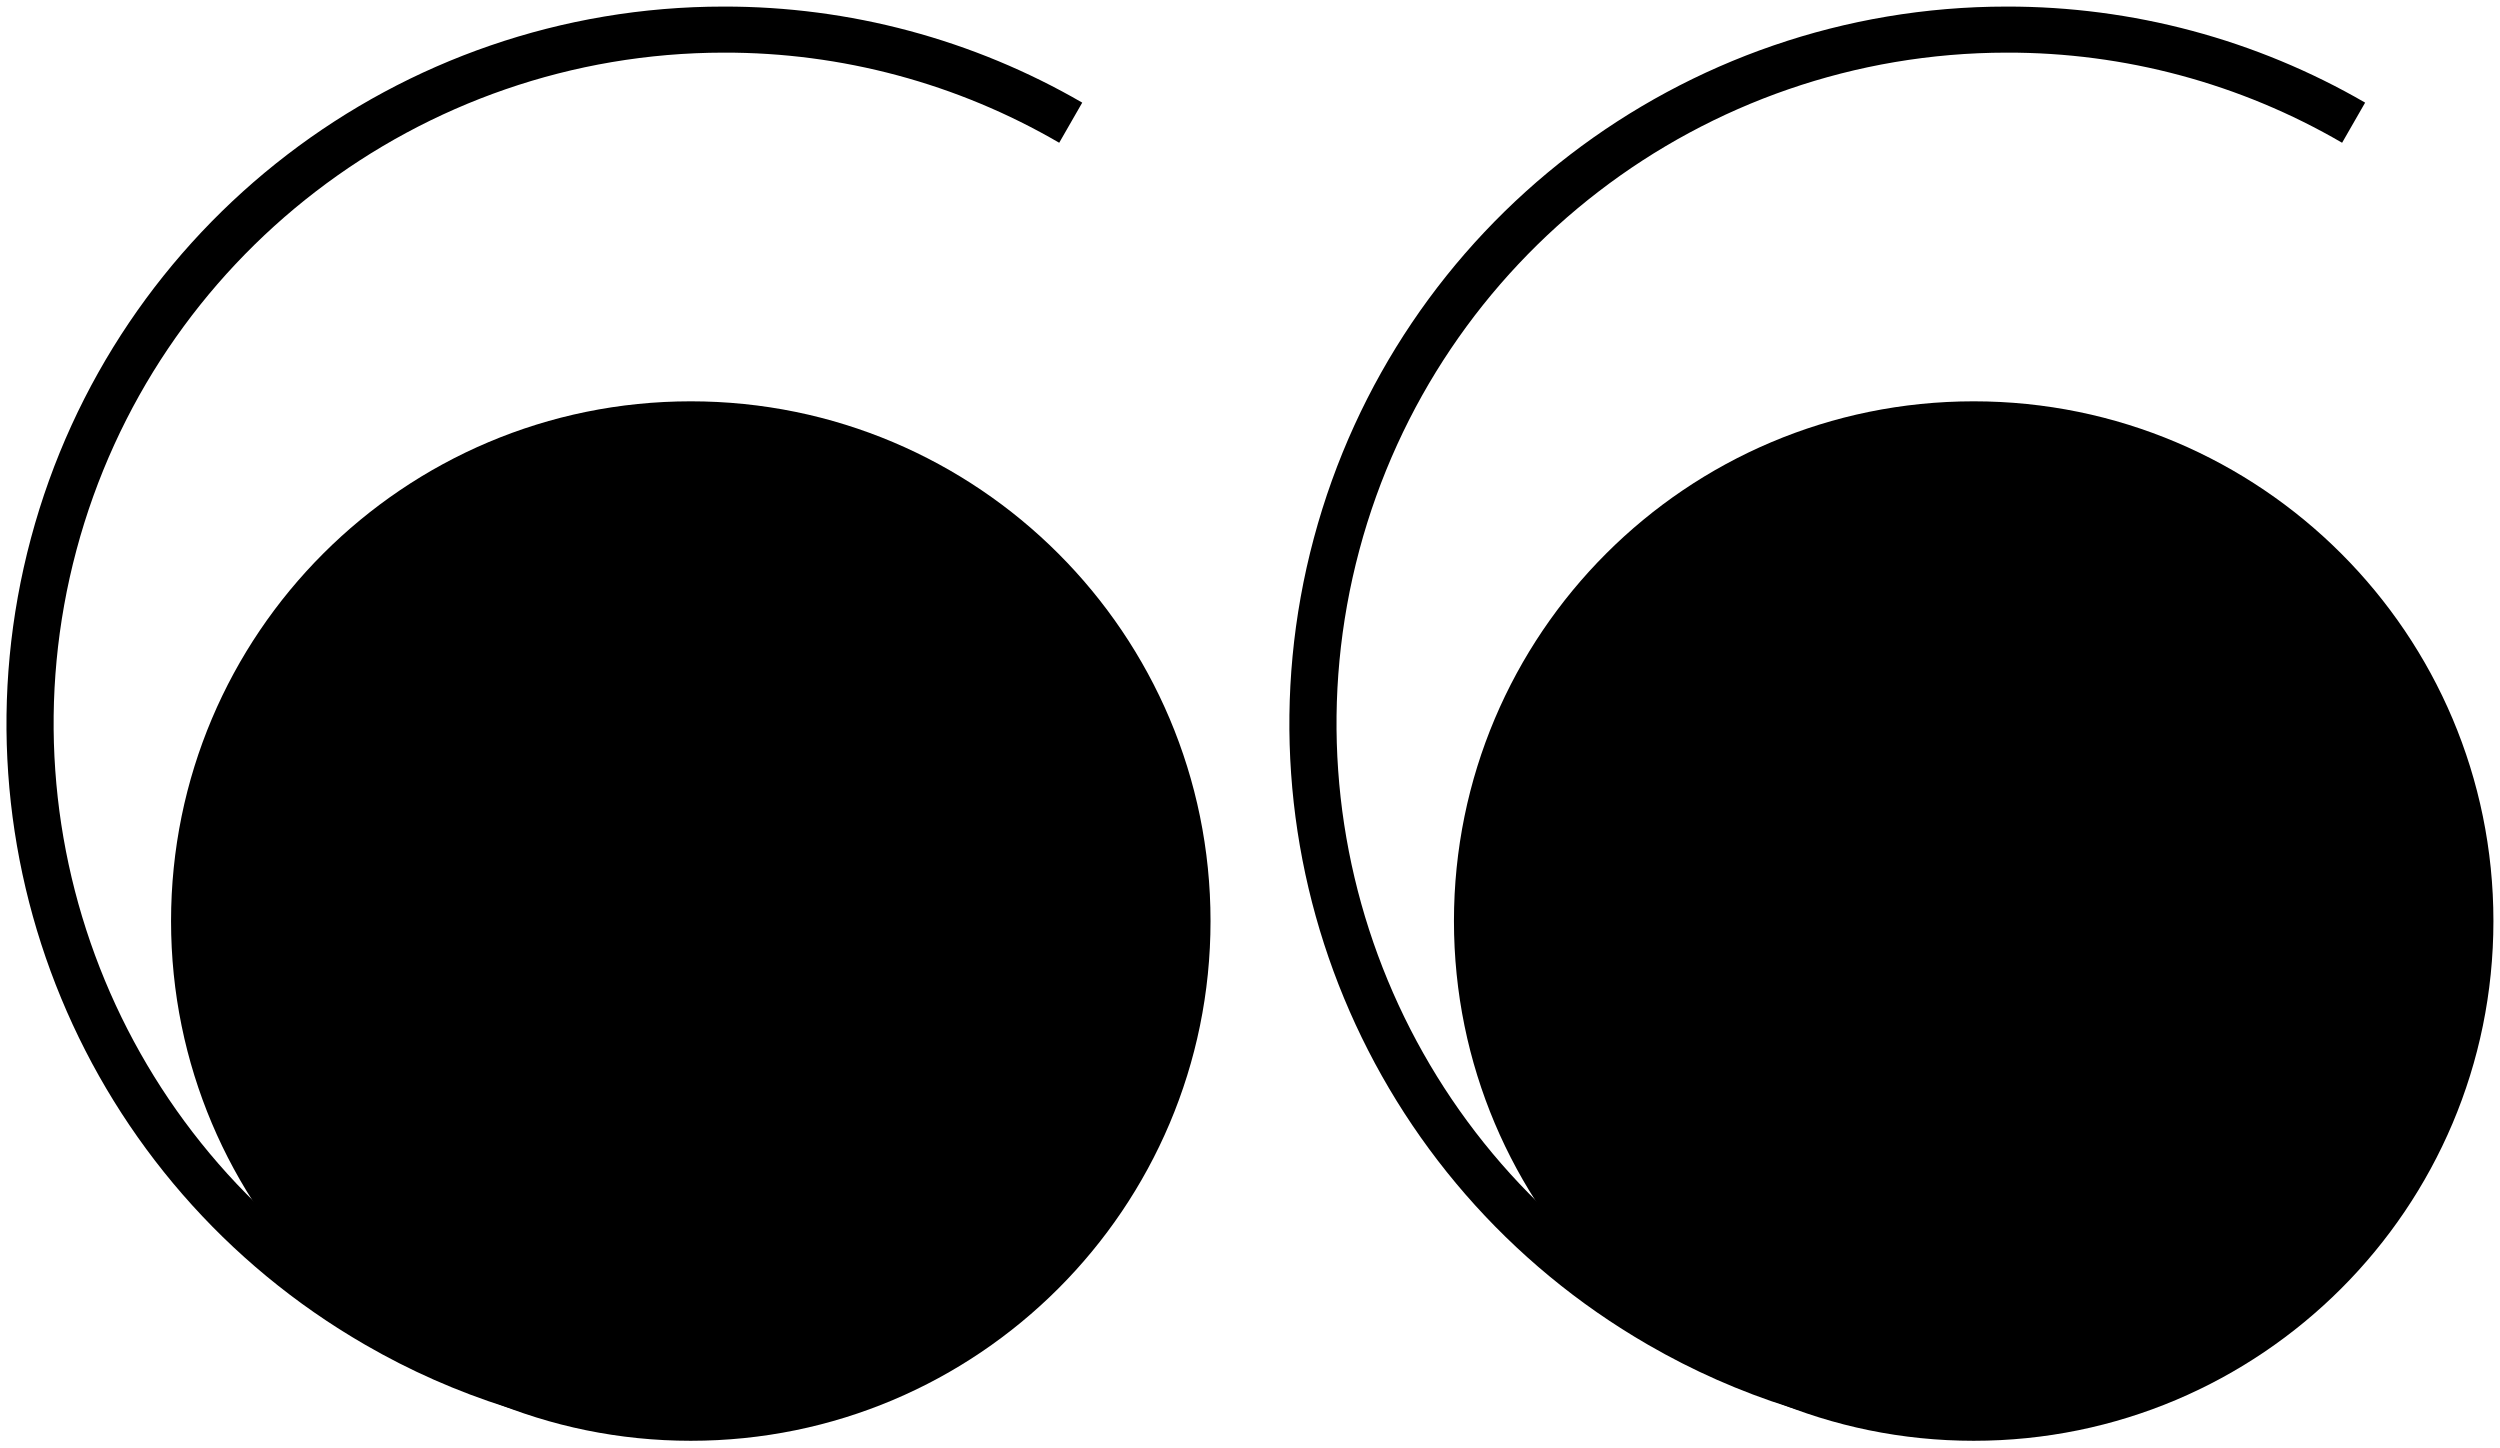
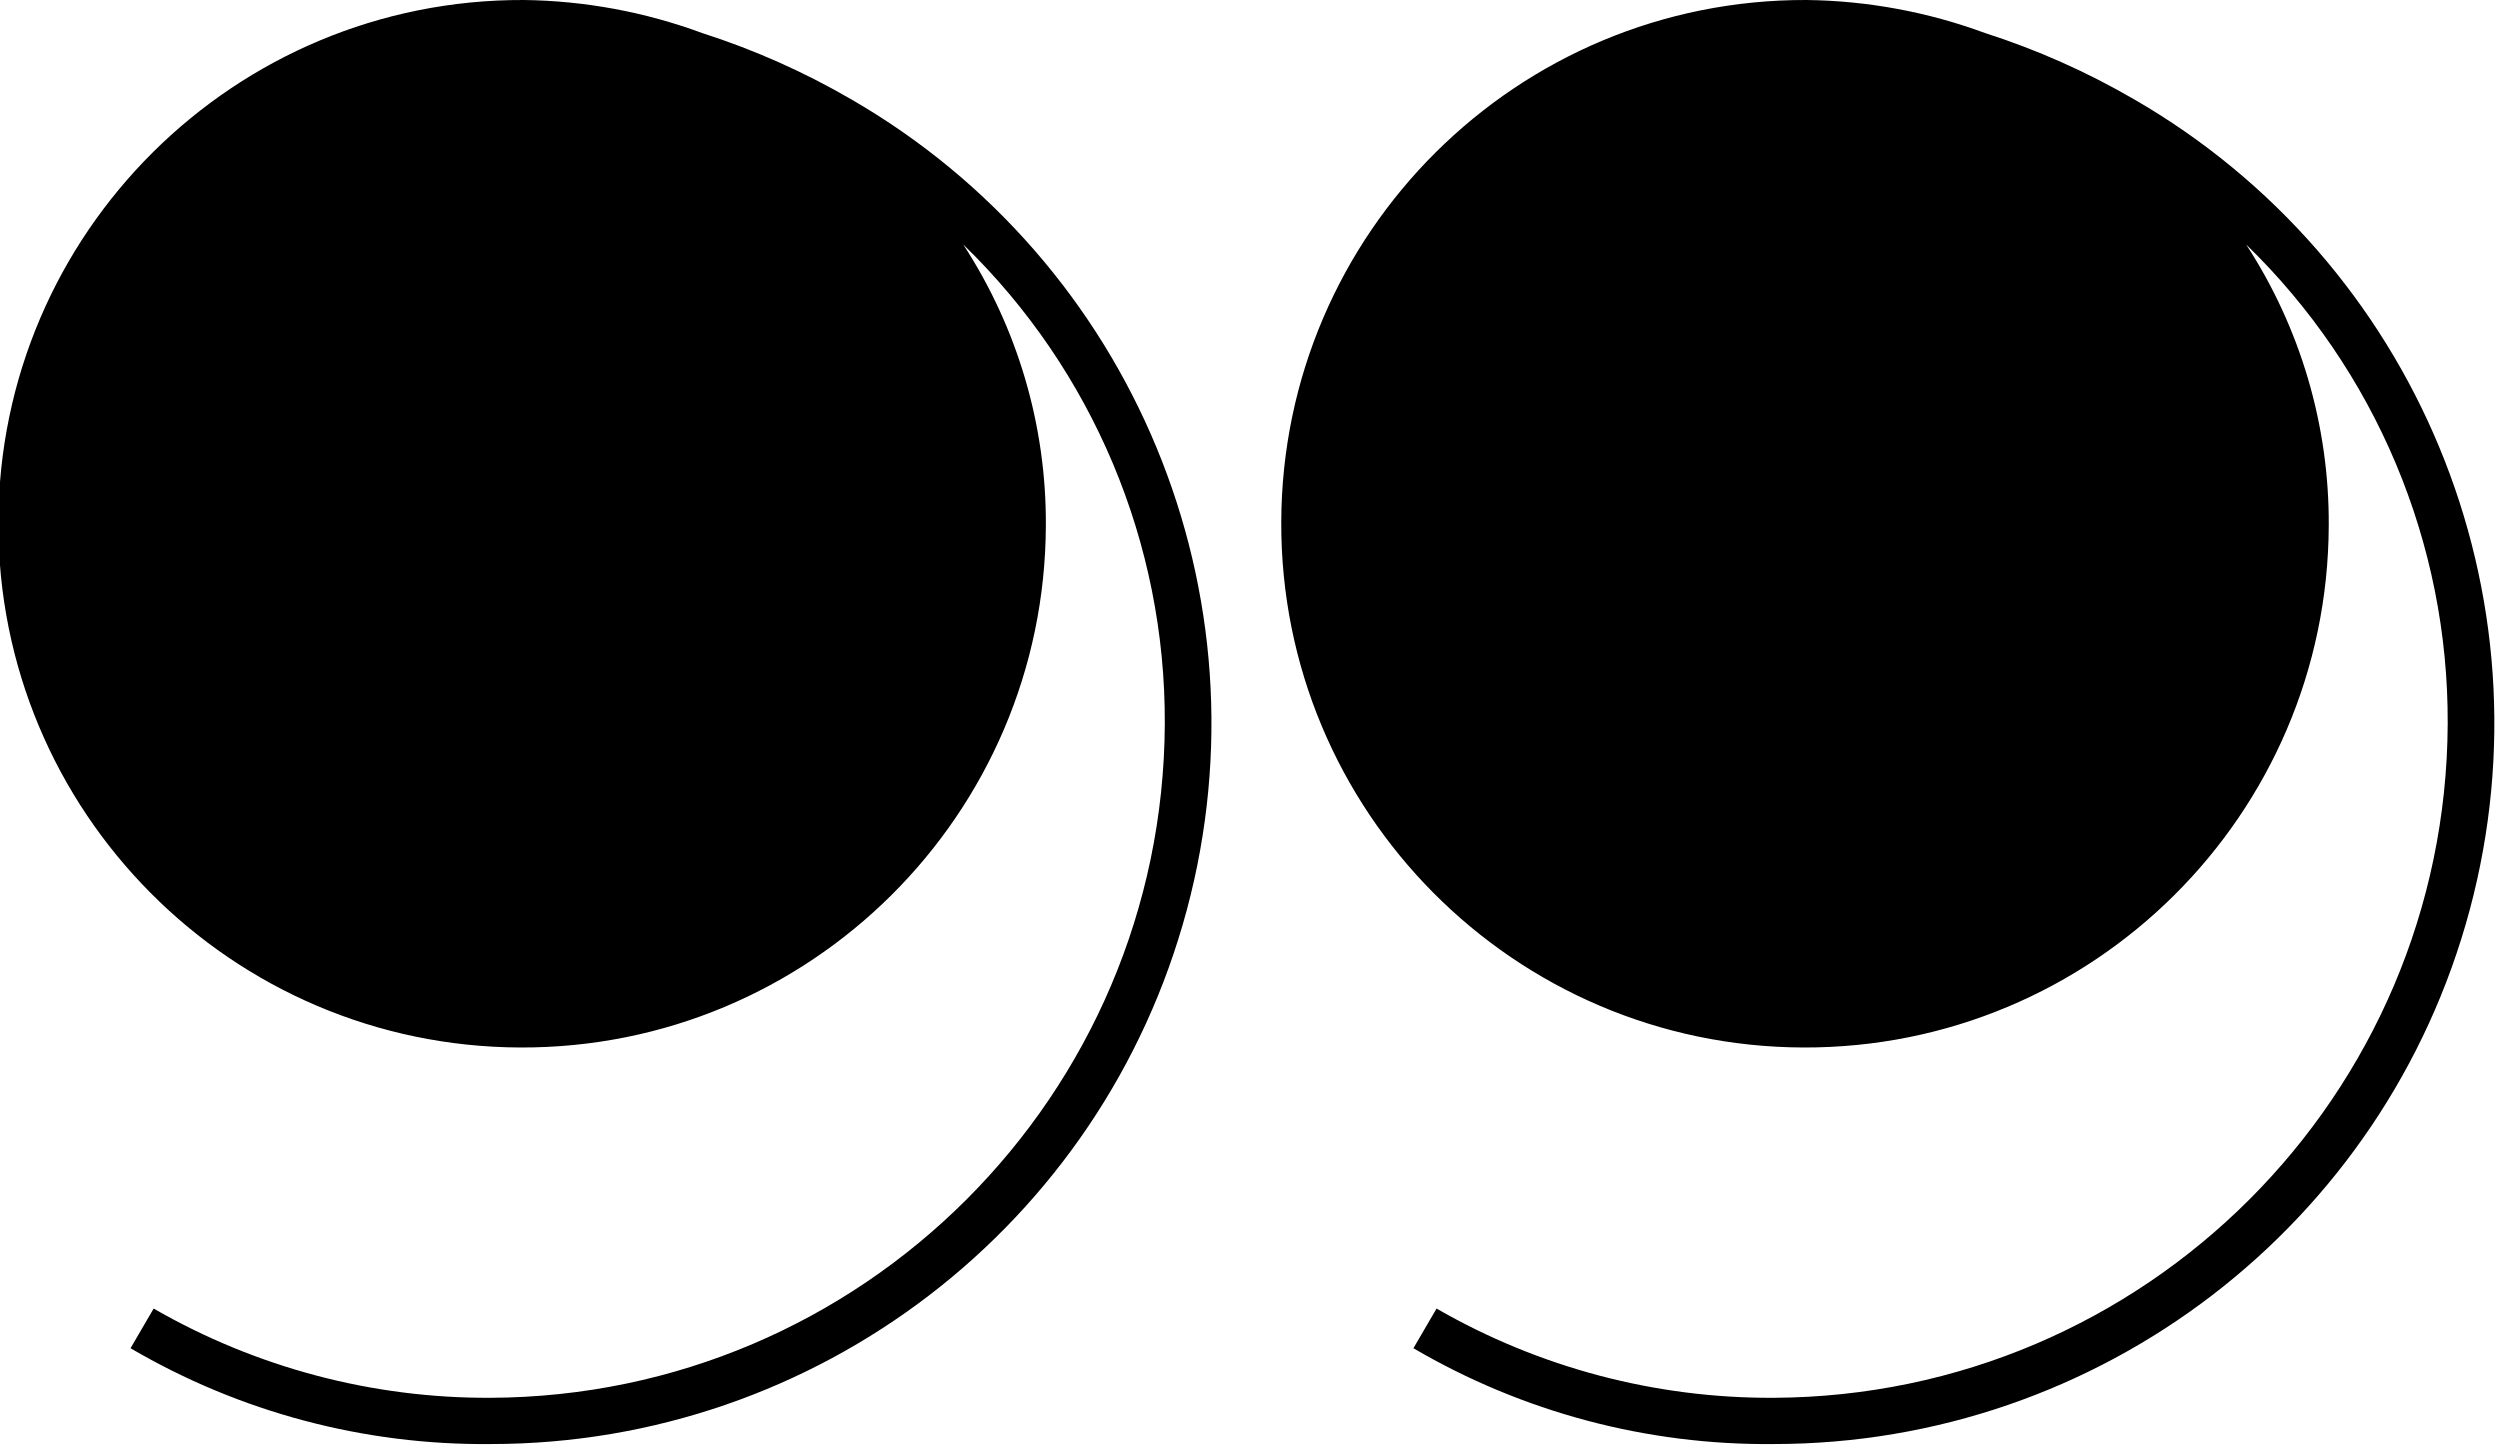
<svg xmlns="http://www.w3.org/2000/svg" width="76" height="44" viewBox="0 0 76 44">
-   <path d="M22,.2A21.8,21.8,0,0,0,11.1,40.88,21.56,21.56,0,0,0,20,43.7l-1.44-1.6a19.76,19.76,0,0,1-6.73-2.45A20.39,20.39,0,0,1,22,1.6,20.17,20.17,0,0,1,32.2,4.34l.7-1.22A21.66,21.66,0,0,0,22,.2Z" fill="currentColor" />
-   <circle cx="21" cy="28" r="15.8" fill="currentColor" />
-   <path d="M61,.2A21.8,21.8,0,0,0,50.1,40.88,21.56,21.56,0,0,0,59,43.7l-1.44-1.6a19.76,19.76,0,0,1-6.73-2.45A20.39,20.39,0,0,1,61,1.6,20.17,20.17,0,0,1,71.2,4.34l.7-1.22A21.66,21.66,0,0,0,61,.2Z" fill="currentColor" />
-   <circle cx="60" cy="28" r="15.8" fill="currentColor" />
+   <path d="M25.867,3.014a22.914,22.914,0,0,0-4.52-2.009A16.234,16.234,0,0,0,15.922,0,15.922,15.922,0,1,0,31.794,15.972a15.49,15.49,0,0,0-2.511-8.539A20.171,20.171,0,0,1,35.41,22,20.583,20.583,0,0,1,14.918,42.493,20.312,20.312,0,0,1,4.671,39.78L3.968,40.986a21.236,21.236,0,0,0,10.95,2.913,21.909,21.909,0,0,0,10.95-40.885Z" fill="currentColor" />
+   <path d="M64.867,3.014a22.914,22.914,0,0,0-4.52-2.009A16.234,16.234,0,0,0,54.922,0,15.922,15.922,0,1,0,70.794,15.972a15.49,15.49,0,0,0-2.511-8.539A20.171,20.171,0,0,1,74.41,22,20.583,20.583,0,0,1,53.918,42.493,20.312,20.312,0,0,1,43.671,39.78l-.703,1.206a21.236,21.236,0,0,0,10.95,2.913,21.909,21.909,0,0,0,10.95-40.885Z" fill="currentColor" />
</svg>
